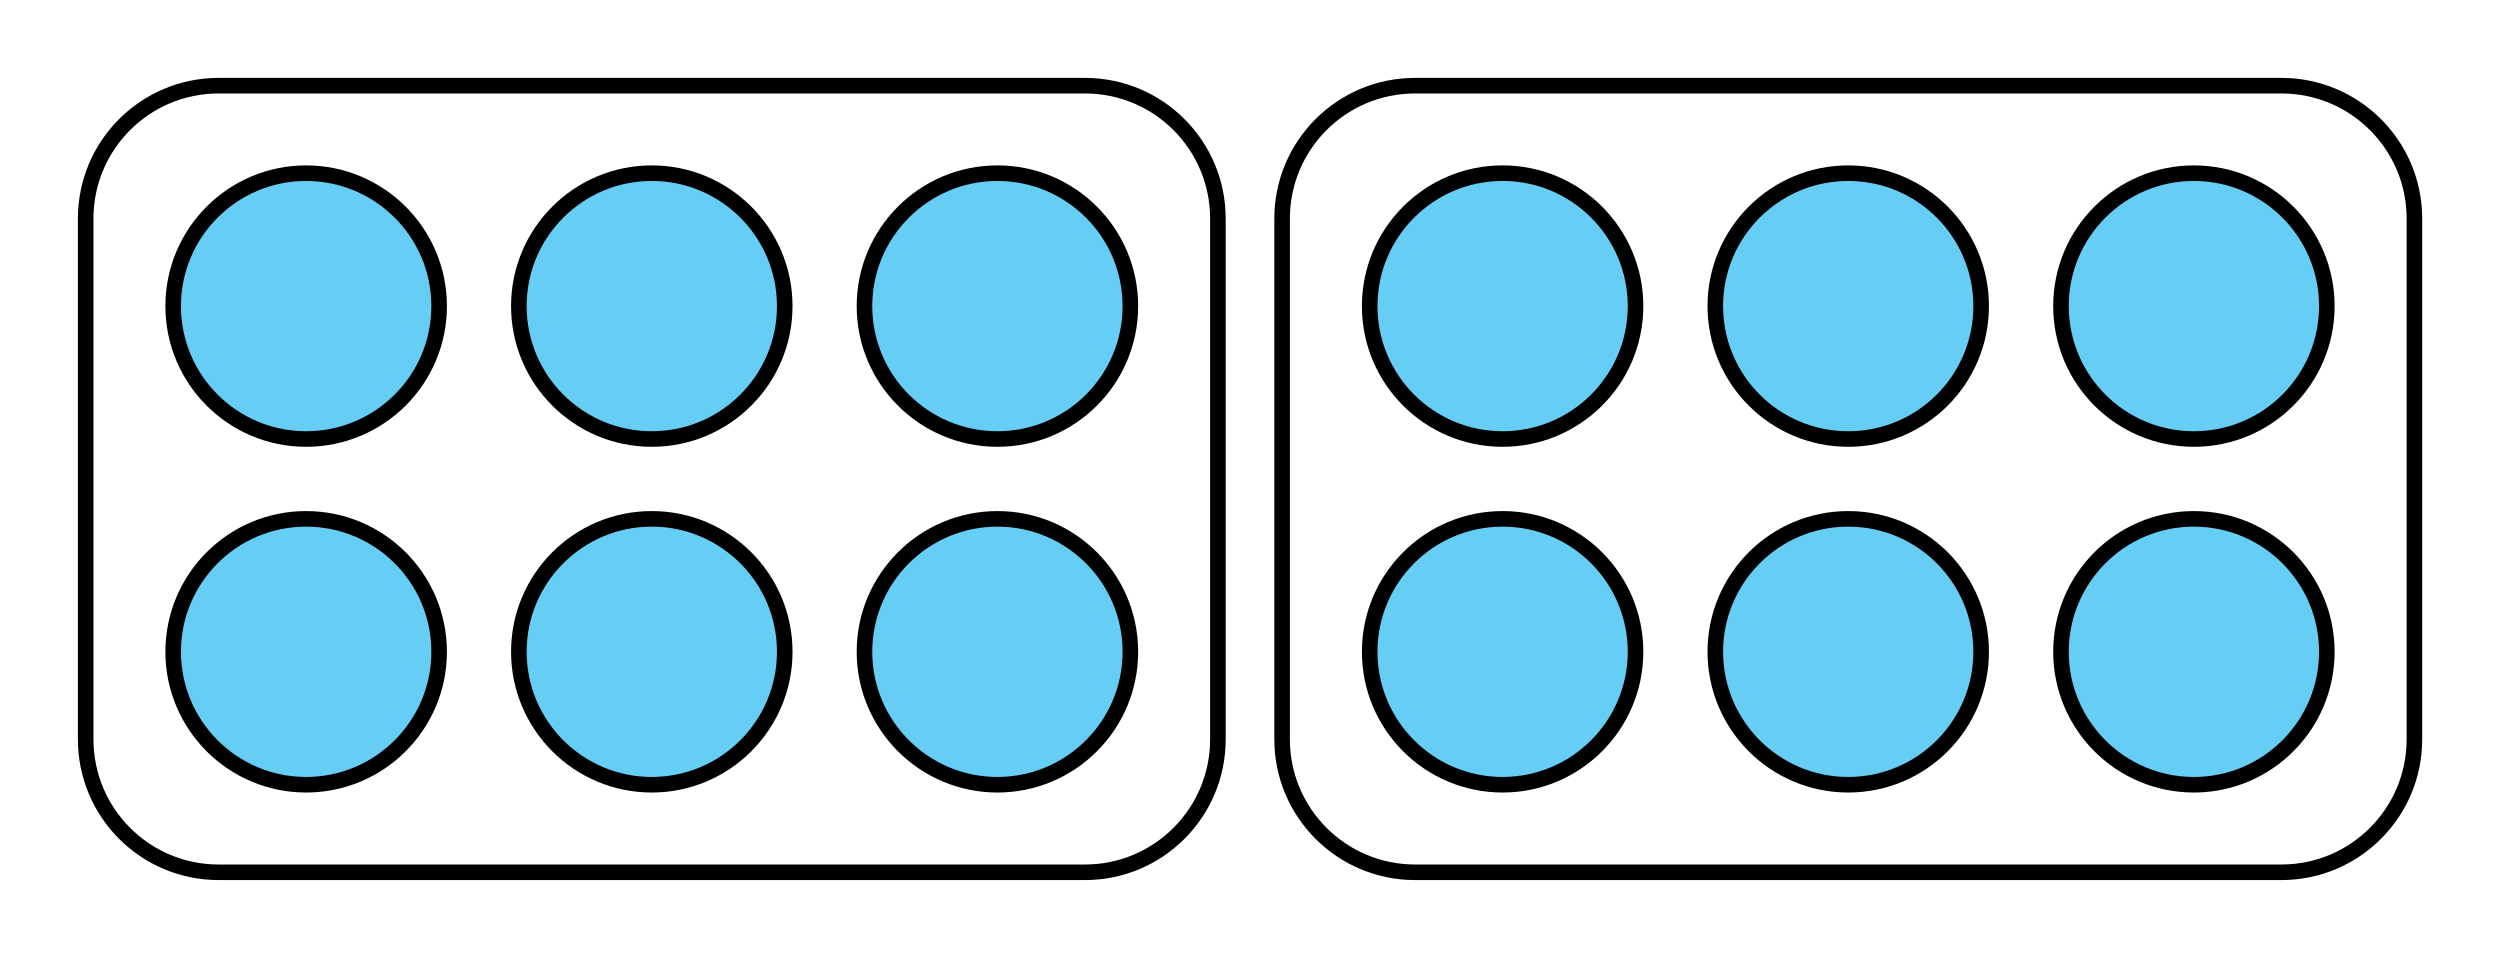
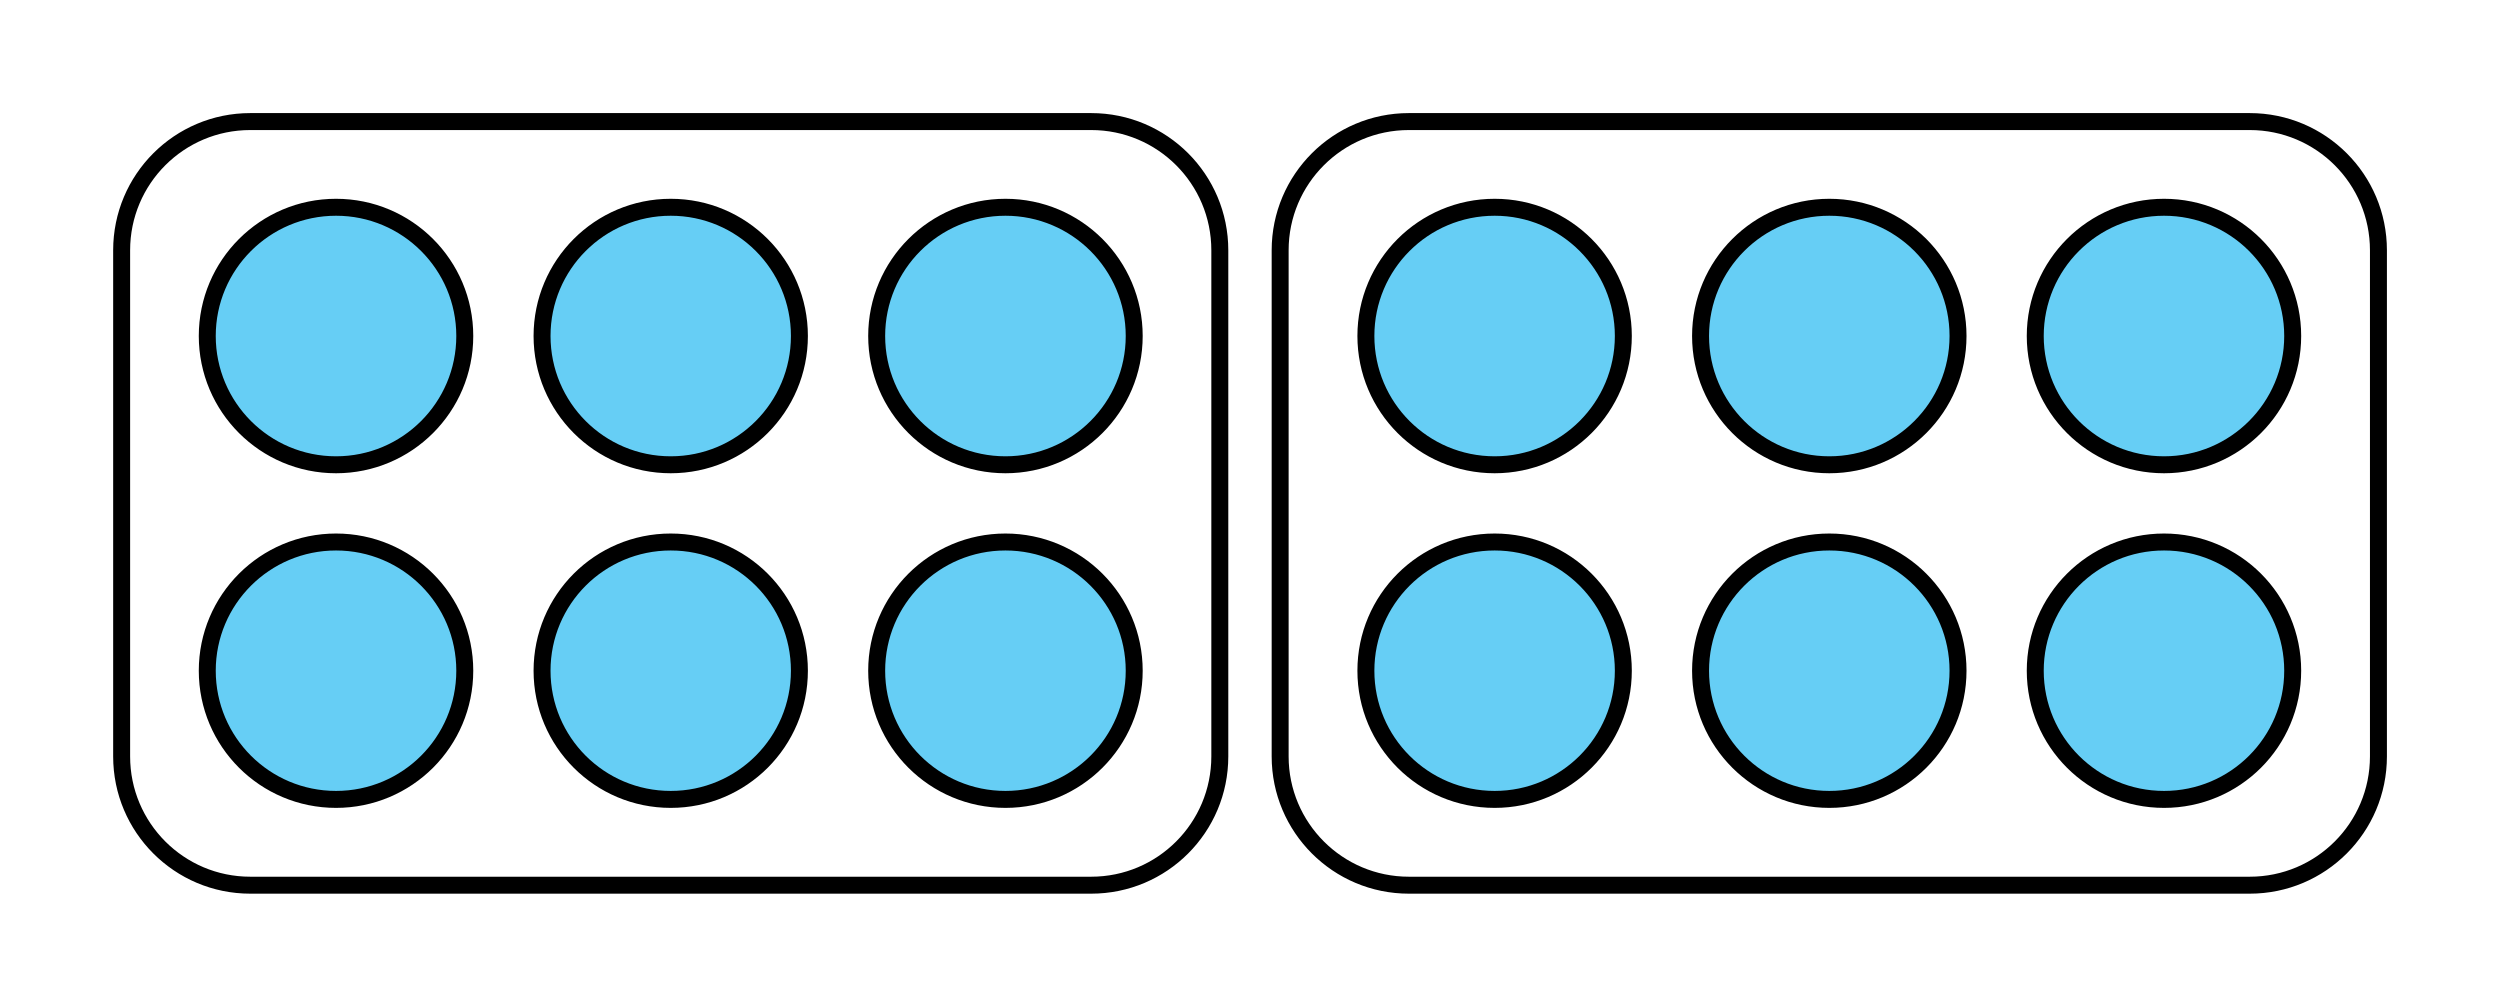
- <svg xmlns="http://www.w3.org/2000/svg" width="199.906" height="76.599" viewBox="0 0 199.906 76.599">
-   <path fill-rule="nonzero" fill="rgb(40%, 80.784%, 96.078%)" fill-opacity="1" stroke-width="0.996" stroke-linecap="butt" stroke-linejoin="round" stroke="rgb(0%, 0%, 0%)" stroke-opacity="1" stroke-miterlimit="10" d="M 30.618 22.111 C 30.618 26.808 26.808 30.614 22.108 30.614 C 17.415 30.614 13.605 26.808 13.605 22.111 C 13.605 17.414 17.415 13.605 22.108 13.605 C 26.808 13.605 30.618 17.414 30.618 22.111 Z M 30.618 22.111 " transform="matrix(1.25, 0, 0, -1.25, -3.15875, 79.75625)" />
-   <path fill-rule="nonzero" fill="rgb(40%, 80.784%, 96.078%)" fill-opacity="1" stroke-width="0.996" stroke-linecap="butt" stroke-linejoin="round" stroke="rgb(0%, 0%, 0%)" stroke-opacity="1" stroke-miterlimit="10" d="M 30.618 44.224 C 30.618 48.917 26.808 52.727 22.108 52.727 C 17.415 52.727 13.605 48.917 13.605 44.224 C 13.605 39.524 17.415 35.721 22.108 35.721 C 26.808 35.721 30.618 39.524 30.618 44.224 Z M 30.618 44.224 " transform="matrix(1.25, 0, 0, -1.25, -3.15875, 79.75625)" />
-   <path fill-rule="nonzero" fill="rgb(40%, 80.784%, 96.078%)" fill-opacity="1" stroke-width="0.996" stroke-linecap="butt" stroke-linejoin="round" stroke="rgb(0%, 0%, 0%)" stroke-opacity="1" stroke-miterlimit="10" d="M 52.727 22.111 C 52.727 26.808 48.918 30.614 44.224 30.614 C 39.524 30.614 35.718 26.808 35.718 22.111 C 35.718 17.414 39.524 13.605 44.224 13.605 C 48.918 13.605 52.727 17.414 52.727 22.111 Z M 52.727 22.111 " transform="matrix(1.25, 0, 0, -1.25, -3.15875, 79.75625)" />
-   <path fill-rule="nonzero" fill="rgb(40%, 80.784%, 96.078%)" fill-opacity="1" stroke-width="0.996" stroke-linecap="butt" stroke-linejoin="round" stroke="rgb(0%, 0%, 0%)" stroke-opacity="1" stroke-miterlimit="10" d="M 52.727 44.224 C 52.727 48.917 48.918 52.727 44.224 52.727 C 39.524 52.727 35.718 48.917 35.718 44.224 C 35.718 39.524 39.524 35.721 44.224 35.721 C 48.918 35.721 52.727 39.524 52.727 44.224 Z M 52.727 44.224 " transform="matrix(1.25, 0, 0, -1.25, -3.15875, 79.75625)" />
-   <path fill-rule="nonzero" fill="rgb(40%, 80.784%, 96.078%)" fill-opacity="1" stroke-width="0.996" stroke-linecap="butt" stroke-linejoin="round" stroke="rgb(0%, 0%, 0%)" stroke-opacity="1" stroke-miterlimit="10" d="M 74.836 22.111 C 74.836 26.808 71.03 30.614 66.333 30.614 C 61.636 30.614 57.827 26.808 57.827 22.111 C 57.827 17.414 61.636 13.605 66.333 13.605 C 71.03 13.605 74.836 17.414 74.836 22.111 Z M 74.836 22.111 " transform="matrix(1.25, 0, 0, -1.25, -3.15875, 79.75625)" />
-   <path fill-rule="nonzero" fill="rgb(40%, 80.784%, 96.078%)" fill-opacity="1" stroke-width="0.996" stroke-linecap="butt" stroke-linejoin="round" stroke="rgb(0%, 0%, 0%)" stroke-opacity="1" stroke-miterlimit="10" d="M 74.836 44.224 C 74.836 48.917 71.03 52.727 66.333 52.727 C 61.636 52.727 57.827 48.917 57.827 44.224 C 57.827 39.524 61.636 35.721 66.333 35.721 C 71.03 35.721 74.836 39.524 74.836 44.224 Z M 74.836 44.224 " transform="matrix(1.25, 0, 0, -1.25, -3.15875, 79.75625)" />
-   <path fill="none" stroke-width="0.996" stroke-linecap="butt" stroke-linejoin="round" stroke="rgb(0%, 0%, 0%)" stroke-opacity="1" stroke-miterlimit="10" d="M 71.933 58.324 L 16.511 58.324 C 11.811 58.324 8.008 54.521 8.008 49.821 L 8.008 16.511 C 8.008 11.814 11.811 8.005 16.511 8.005 L 71.933 8.005 C 76.63 8.005 80.436 11.814 80.436 16.511 L 80.436 49.821 C 80.436 54.521 76.63 58.324 71.933 58.324 Z M 71.933 58.324 " transform="matrix(1.25, 0, 0, -1.25, -3.15875, 79.75625)" />
-   <path fill-rule="nonzero" fill="rgb(40%, 80.784%, 96.078%)" fill-opacity="1" stroke-width="0.996" stroke-linecap="butt" stroke-linejoin="round" stroke="rgb(0%, 0%, 0%)" stroke-opacity="1" stroke-miterlimit="10" d="M 107.152 22.111 C 107.152 26.808 103.343 30.614 98.649 30.614 C 93.952 30.614 90.146 26.808 90.146 22.111 C 90.146 17.414 93.952 13.605 98.649 13.605 C 103.343 13.605 107.152 17.414 107.152 22.111 Z M 107.152 22.111 " transform="matrix(1.25, 0, 0, -1.25, -3.15875, 79.75625)" />
-   <path fill-rule="nonzero" fill="rgb(40%, 80.784%, 96.078%)" fill-opacity="1" stroke-width="0.996" stroke-linecap="butt" stroke-linejoin="round" stroke="rgb(0%, 0%, 0%)" stroke-opacity="1" stroke-miterlimit="10" d="M 107.152 44.224 C 107.152 48.917 103.343 52.727 98.649 52.727 C 93.952 52.727 90.146 48.917 90.146 44.224 C 90.146 39.524 93.952 35.721 98.649 35.721 C 103.343 35.721 107.152 39.524 107.152 44.224 Z M 107.152 44.224 " transform="matrix(1.25, 0, 0, -1.25, -3.15875, 79.75625)" />
-   <path fill-rule="nonzero" fill="rgb(40%, 80.784%, 96.078%)" fill-opacity="1" stroke-width="0.996" stroke-linecap="butt" stroke-linejoin="round" stroke="rgb(0%, 0%, 0%)" stroke-opacity="1" stroke-miterlimit="10" d="M 129.261 22.111 C 129.261 26.808 125.458 30.614 120.758 30.614 C 116.061 30.614 112.255 26.808 112.255 22.111 C 112.255 17.414 116.061 13.605 120.758 13.605 C 125.458 13.605 129.261 17.414 129.261 22.111 Z M 129.261 22.111 " transform="matrix(1.25, 0, 0, -1.25, -3.15875, 79.75625)" />
-   <path fill-rule="nonzero" fill="rgb(40%, 80.784%, 96.078%)" fill-opacity="1" stroke-width="0.996" stroke-linecap="butt" stroke-linejoin="round" stroke="rgb(0%, 0%, 0%)" stroke-opacity="1" stroke-miterlimit="10" d="M 129.261 44.224 C 129.261 48.917 125.458 52.727 120.758 52.727 C 116.061 52.727 112.255 48.917 112.255 44.224 C 112.255 39.524 116.061 35.721 120.758 35.721 C 125.458 35.721 129.261 39.524 129.261 44.224 Z M 129.261 44.224 " transform="matrix(1.25, 0, 0, -1.25, -3.15875, 79.75625)" />
-   <path fill-rule="nonzero" fill="rgb(40%, 80.784%, 96.078%)" fill-opacity="1" stroke-width="0.996" stroke-linecap="butt" stroke-linejoin="round" stroke="rgb(0%, 0%, 0%)" stroke-opacity="1" stroke-miterlimit="10" d="M 151.374 22.111 C 151.374 26.808 147.565 30.614 142.871 30.614 C 138.171 30.614 134.368 26.808 134.368 22.111 C 134.368 17.414 138.171 13.605 142.871 13.605 C 147.565 13.605 151.374 17.414 151.374 22.111 Z M 151.374 22.111 " transform="matrix(1.25, 0, 0, -1.25, -3.15875, 79.75625)" />
-   <path fill-rule="nonzero" fill="rgb(40%, 80.784%, 96.078%)" fill-opacity="1" stroke-width="0.996" stroke-linecap="butt" stroke-linejoin="round" stroke="rgb(0%, 0%, 0%)" stroke-opacity="1" stroke-miterlimit="10" d="M 151.374 44.224 C 151.374 48.917 147.565 52.727 142.871 52.727 C 138.171 52.727 134.368 48.917 134.368 44.224 C 134.368 39.524 138.171 35.721 142.871 35.721 C 147.565 35.721 151.374 39.524 151.374 44.224 Z M 151.374 44.224 " transform="matrix(1.25, 0, 0, -1.25, -3.15875, 79.75625)" />
-   <path fill="none" stroke-width="0.996" stroke-linecap="butt" stroke-linejoin="round" stroke="rgb(0%, 0%, 0%)" stroke-opacity="1" stroke-miterlimit="10" d="M 148.468 58.324 L 93.046 58.324 C 88.352 58.324 84.543 54.521 84.543 49.821 L 84.543 16.511 C 84.543 11.814 88.352 8.005 93.046 8.005 L 148.468 8.005 C 153.168 8.005 156.977 11.814 156.977 16.511 L 156.977 49.821 C 156.977 54.521 153.168 58.324 148.468 58.324 Z M 148.468 58.324 " transform="matrix(1.25, 0, 0, -1.25, -3.15875, 79.75625)" />
+ <svg xmlns="http://www.w3.org/2000/svg" width="165.151" height="66.507" viewBox="0 0 165.151 66.507">
+   <path fill-rule="nonzero" fill="rgb(40%, 80.784%, 96.078%)" fill-opacity="1" stroke-width="0.747" stroke-linecap="butt" stroke-linejoin="round" stroke="rgb(0%, 0%, 0%)" stroke-opacity="1" stroke-miterlimit="10" d="M 20.41 14.74 C 20.41 17.873 17.871 20.409 14.74 20.409 C 11.61 20.409 9.069 17.873 9.069 14.74 C 9.069 11.607 11.61 9.073 14.74 9.073 C 17.871 9.073 20.41 11.607 20.41 14.74 Z M 20.41 14.74 " transform="matrix(1.5, 0, 0, -1.5, 0.0885, 66.4185)" />
+   <path fill-rule="nonzero" fill="rgb(40%, 80.784%, 96.078%)" fill-opacity="1" stroke-width="0.747" stroke-linecap="butt" stroke-linejoin="round" stroke="rgb(0%, 0%, 0%)" stroke-opacity="1" stroke-miterlimit="10" d="M 20.41 29.482 C 20.41 32.612 17.871 35.151 14.74 35.151 C 11.61 35.151 9.069 32.612 9.069 29.482 C 9.069 26.349 11.61 23.81 14.74 23.81 C 17.871 23.81 20.41 26.349 20.41 29.482 Z M 20.41 29.482 " transform="matrix(1.5, 0, 0, -1.5, 0.0885, 66.4185)" />
+   <path fill-rule="nonzero" fill="rgb(40%, 80.784%, 96.078%)" fill-opacity="1" stroke-width="0.747" stroke-linecap="butt" stroke-linejoin="round" stroke="rgb(0%, 0%, 0%)" stroke-opacity="1" stroke-miterlimit="10" d="M 35.147 14.74 C 35.147 17.873 32.613 20.409 29.48 20.409 C 26.347 20.409 23.813 17.873 23.813 14.74 C 23.813 11.607 26.347 9.073 29.48 9.073 C 32.613 9.073 35.147 11.607 35.147 14.74 Z M 35.147 14.74 " transform="matrix(1.5, 0, 0, -1.5, 0.0885, 66.4185)" />
+   <path fill-rule="nonzero" fill="rgb(40%, 80.784%, 96.078%)" fill-opacity="1" stroke-width="0.747" stroke-linecap="butt" stroke-linejoin="round" stroke="rgb(0%, 0%, 0%)" stroke-opacity="1" stroke-miterlimit="10" d="M 35.147 29.482 C 35.147 32.612 32.613 35.151 29.48 35.151 C 26.347 35.151 23.813 32.612 23.813 29.482 C 23.813 26.349 26.347 23.81 29.48 23.81 C 32.613 23.81 35.147 26.349 35.147 29.482 Z M 35.147 29.482 " transform="matrix(1.5, 0, 0, -1.5, 0.0885, 66.4185)" />
+   <path fill-rule="nonzero" fill="rgb(40%, 80.784%, 96.078%)" fill-opacity="1" stroke-width="0.747" stroke-linecap="butt" stroke-linejoin="round" stroke="rgb(0%, 0%, 0%)" stroke-opacity="1" stroke-miterlimit="10" d="M 49.892 14.74 C 49.892 17.873 47.35 20.409 44.222 20.409 C 41.089 20.409 38.55 17.873 38.55 14.74 C 38.55 11.607 41.089 9.073 44.222 9.073 C 47.35 9.073 49.892 11.607 49.892 14.74 Z M 49.892 14.74 " transform="matrix(1.5, 0, 0, -1.5, 0.0885, 66.4185)" />
+   <path fill-rule="nonzero" fill="rgb(40%, 80.784%, 96.078%)" fill-opacity="1" stroke-width="0.747" stroke-linecap="butt" stroke-linejoin="round" stroke="rgb(0%, 0%, 0%)" stroke-opacity="1" stroke-miterlimit="10" d="M 49.892 29.482 C 49.892 32.612 47.35 35.151 44.222 35.151 C 41.089 35.151 38.55 32.612 38.55 29.482 C 38.55 26.349 41.089 23.81 44.222 23.81 C 47.35 23.81 49.892 26.349 49.892 29.482 Z M 49.892 29.482 " transform="matrix(1.5, 0, 0, -1.5, 0.0885, 66.4185)" />
+   <path fill="none" stroke-width="0.747" stroke-linecap="butt" stroke-linejoin="round" stroke="rgb(0%, 0%, 0%)" stroke-opacity="1" stroke-miterlimit="10" d="M 47.996 38.925 L 10.964 38.925 C 7.834 38.925 5.298 36.388 5.298 33.256 L 5.298 10.966 C 5.298 7.834 7.834 5.295 10.964 5.295 L 47.996 5.295 C 51.129 5.295 53.662 7.834 53.662 10.966 L 53.662 33.256 C 53.662 36.388 51.129 38.925 47.996 38.925 Z M 47.996 38.925 " transform="matrix(1.5, 0, 0, -1.5, 0.0885, 66.4185)" />
+   <path fill-rule="nonzero" fill="rgb(40%, 80.784%, 96.078%)" fill-opacity="1" stroke-width="0.747" stroke-linecap="butt" stroke-linejoin="round" stroke="rgb(0%, 0%, 0%)" stroke-opacity="1" stroke-miterlimit="10" d="M 71.433 14.74 C 71.433 17.873 68.894 20.409 65.767 20.409 C 62.631 20.409 60.095 17.873 60.095 14.74 C 60.095 11.607 62.631 9.073 65.767 9.073 C 68.894 9.073 71.433 11.607 71.433 14.74 Z M 71.433 14.74 " transform="matrix(1.5, 0, 0, -1.5, 0.0885, 66.4185)" />
+   <path fill-rule="nonzero" fill="rgb(40%, 80.784%, 96.078%)" fill-opacity="1" stroke-width="0.747" stroke-linecap="butt" stroke-linejoin="round" stroke="rgb(0%, 0%, 0%)" stroke-opacity="1" stroke-miterlimit="10" d="M 71.433 29.482 C 71.433 32.612 68.894 35.151 65.767 35.151 C 62.631 35.151 60.095 32.612 60.095 29.482 C 60.095 26.349 62.631 23.81 65.767 23.81 C 68.894 23.81 71.433 26.349 71.433 29.482 Z M 71.433 29.482 " transform="matrix(1.5, 0, 0, -1.5, 0.0885, 66.4185)" />
+   <path fill-rule="nonzero" fill="rgb(40%, 80.784%, 96.078%)" fill-opacity="1" stroke-width="0.747" stroke-linecap="butt" stroke-linejoin="round" stroke="rgb(0%, 0%, 0%)" stroke-opacity="1" stroke-miterlimit="10" d="M 86.173 14.74 C 86.173 17.873 83.636 20.409 80.504 20.409 C 77.376 20.409 74.834 17.873 74.834 14.74 C 74.834 11.607 77.376 9.073 80.504 9.073 C 83.636 9.073 86.173 11.607 86.173 14.74 Z M 86.173 14.74 " transform="matrix(1.5, 0, 0, -1.5, 0.0885, 66.4185)" />
+   <path fill-rule="nonzero" fill="rgb(40%, 80.784%, 96.078%)" fill-opacity="1" stroke-width="0.747" stroke-linecap="butt" stroke-linejoin="round" stroke="rgb(0%, 0%, 0%)" stroke-opacity="1" stroke-miterlimit="10" d="M 86.173 29.482 C 86.173 32.612 83.636 35.151 80.504 35.151 C 77.376 35.151 74.834 32.612 74.834 29.482 C 74.834 26.349 77.376 23.81 80.504 23.81 C 83.636 23.81 86.173 26.349 86.173 29.482 Z M 86.173 29.482 " transform="matrix(1.5, 0, 0, -1.5, 0.0885, 66.4185)" />
+   <path fill-rule="nonzero" fill="rgb(40%, 80.784%, 96.078%)" fill-opacity="1" stroke-width="0.747" stroke-linecap="butt" stroke-linejoin="round" stroke="rgb(0%, 0%, 0%)" stroke-opacity="1" stroke-miterlimit="10" d="M 100.912 14.74 C 100.912 17.873 98.376 20.409 95.246 20.409 C 92.113 20.409 89.574 17.873 89.574 14.74 C 89.574 11.607 92.113 9.073 95.246 9.073 C 98.376 9.073 100.912 11.607 100.912 14.74 Z M 100.912 14.74 " transform="matrix(1.5, 0, 0, -1.5, 0.0885, 66.4185)" />
+   <path fill-rule="nonzero" fill="rgb(40%, 80.784%, 96.078%)" fill-opacity="1" stroke-width="0.747" stroke-linecap="butt" stroke-linejoin="round" stroke="rgb(0%, 0%, 0%)" stroke-opacity="1" stroke-miterlimit="10" d="M 100.912 29.482 C 100.912 32.612 98.376 35.151 95.246 35.151 C 92.113 35.151 89.574 32.612 89.574 29.482 C 89.574 26.349 92.113 23.81 95.246 23.81 C 98.376 23.81 100.912 26.349 100.912 29.482 Z M 100.912 29.482 " transform="matrix(1.5, 0, 0, -1.5, 0.0885, 66.4185)" />
+   <path fill="none" stroke-width="0.747" stroke-linecap="butt" stroke-linejoin="round" stroke="rgb(0%, 0%, 0%)" stroke-opacity="1" stroke-miterlimit="10" d="M 99.019 38.925 L 61.988 38.925 C 58.86 38.925 56.319 36.388 56.319 33.256 L 56.319 10.966 C 56.319 7.834 58.86 5.295 61.988 5.295 L 99.019 5.295 C 102.152 5.295 104.688 7.834 104.688 10.966 L 104.688 33.256 C 104.688 36.388 102.152 38.925 99.019 38.925 Z M 99.019 38.925 " transform="matrix(1.5, 0, 0, -1.5, 0.0885, 66.4185)" />
</svg>
